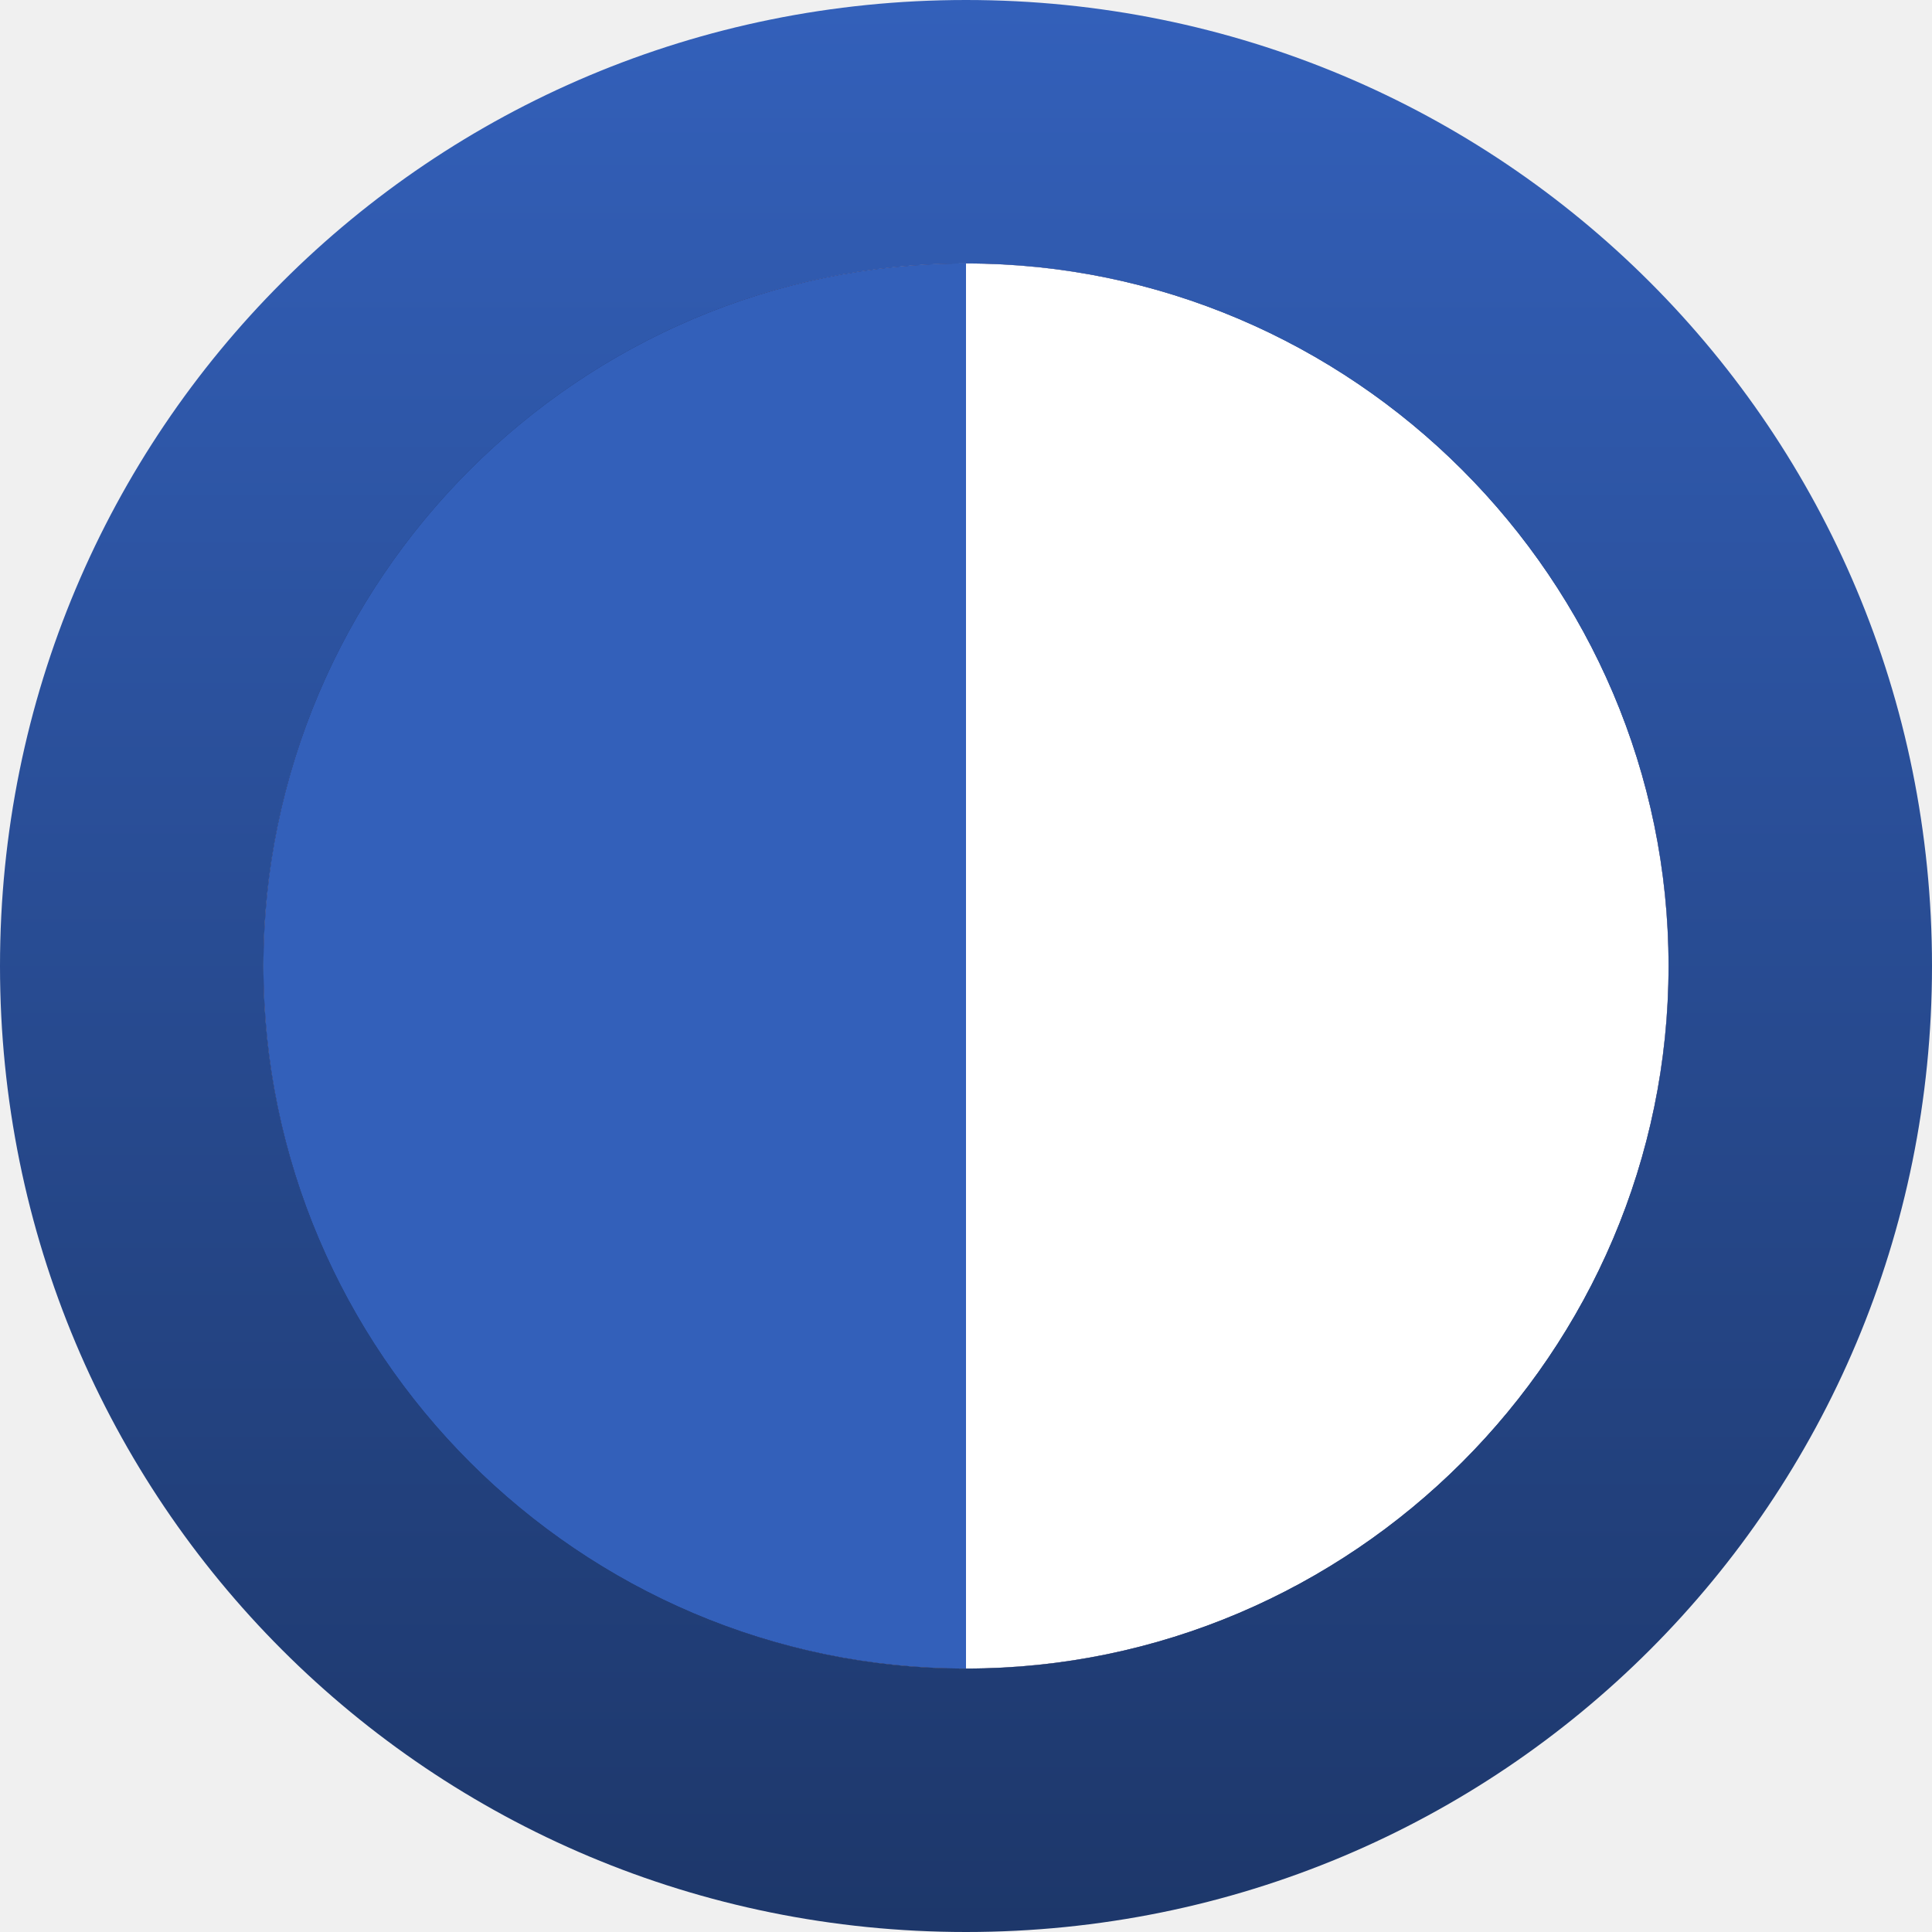
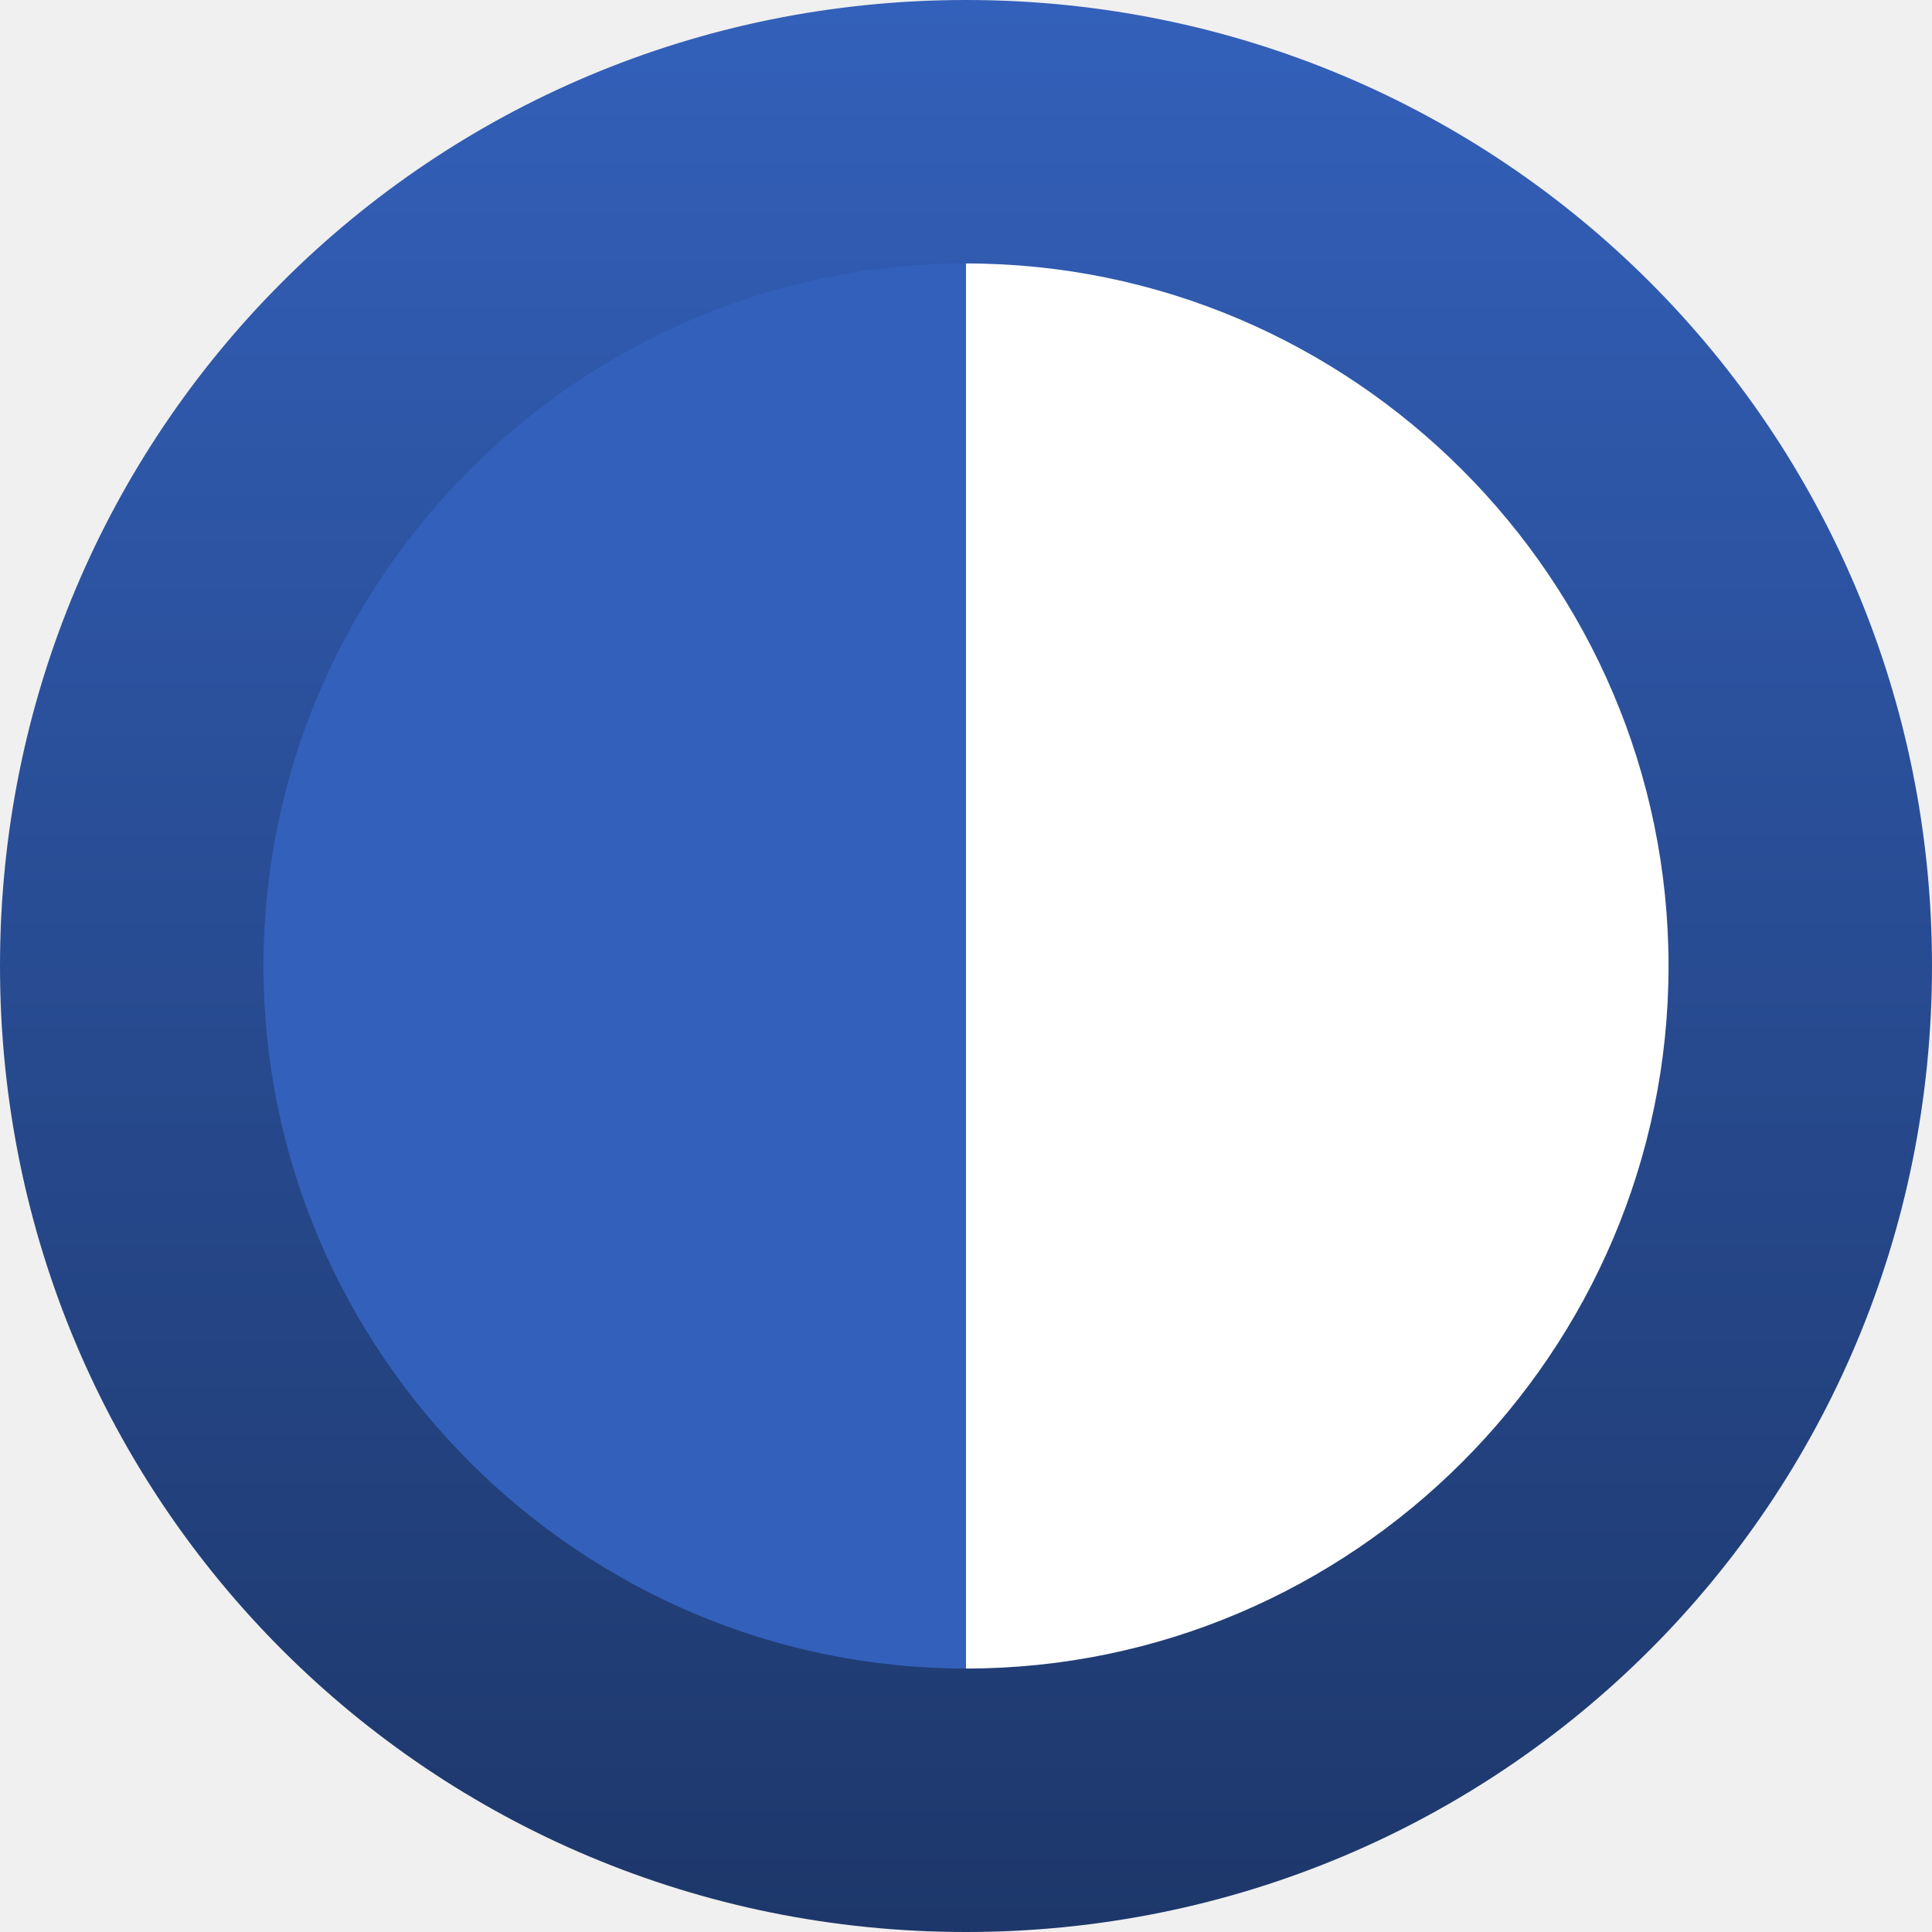
<svg xmlns="http://www.w3.org/2000/svg" version="1.1" id="Layer_1" x="0px" y="0px" viewBox="-286 409.9 22 22" style="enable-background:new -286 409.9 22 22;">
  <defs>
    <linearGradient gradientUnits="userSpaceOnUse" x1="-275" y1="409.9" x2="-275" y2="431.9" id="gradient-0">
      <stop offset="0" style="stop-color: rgba(51, 96, 186, 1)" />
      <stop offset="1" style="stop-color: rgba(29, 55, 106, 1)" />
    </linearGradient>
  </defs>
  <style type="text/css">
	.st0{fill:#B82E22;}
	.st1{fill:#FFFFFF;}
	.st2{fill:#243B72;}
	.st3{fill:#2E59BA;}
	.st4{fill:#E2E2E2;}
</style>
  <circle class="st0" cx="-275" cy="420.9" r="8" />
  <circle class="st2" cx="-275" cy="420.9" r="8" />
-   <path class="st2" d="M-275,428.9c-4.4,0-8-3.6-8-8c0-4.4,3.6-8,8-8V428.9z" style="fill: rgb(51, 96, 186);" />
-   <path class="st3" d="M-275,412.9c4.4,0,8,3.6,8,8c0,4.4-3.6,8-8,8V412.9z" style="fill: rgb(255, 255, 255);" />
+   <path class="st2" d="M -275 429.18 C -279.598 429.18 -283.36 425.454 -283.36 420.9 C -283.36 416.346 -279.598 412.62 -275 412.62 L -275 429.18 Z" style="fill: rgb(51, 96, 186);" />
+   <path class="st3" d="M -275 412.62 C -270.424 412.62 -266.68 416.319 -266.68 420.84 C -266.68 425.361 -270.424 429.06 -275 429.06 L -275 412.62 Z" style="fill: rgb(255, 255, 255);" />
  <g transform="matrix(1, 0, 0, 1, 0, 0.000006)">
    <path class="st4" d="M-275,409.9c-6.1,0-11,4.9-11,11c0,6.1,4.9,11,11,11s11-4.9,11-11C-264,414.8-268.9,409.9-275,409.9z M-275,428.9c-4.4,0-8-3.6-8-8c0-4.4,3.6-8,8-8s8,3.6,8,8C-267,425.3-270.6,428.9-275,428.9z" style="fill: url(#gradient-0);" />
  </g>
</svg>
